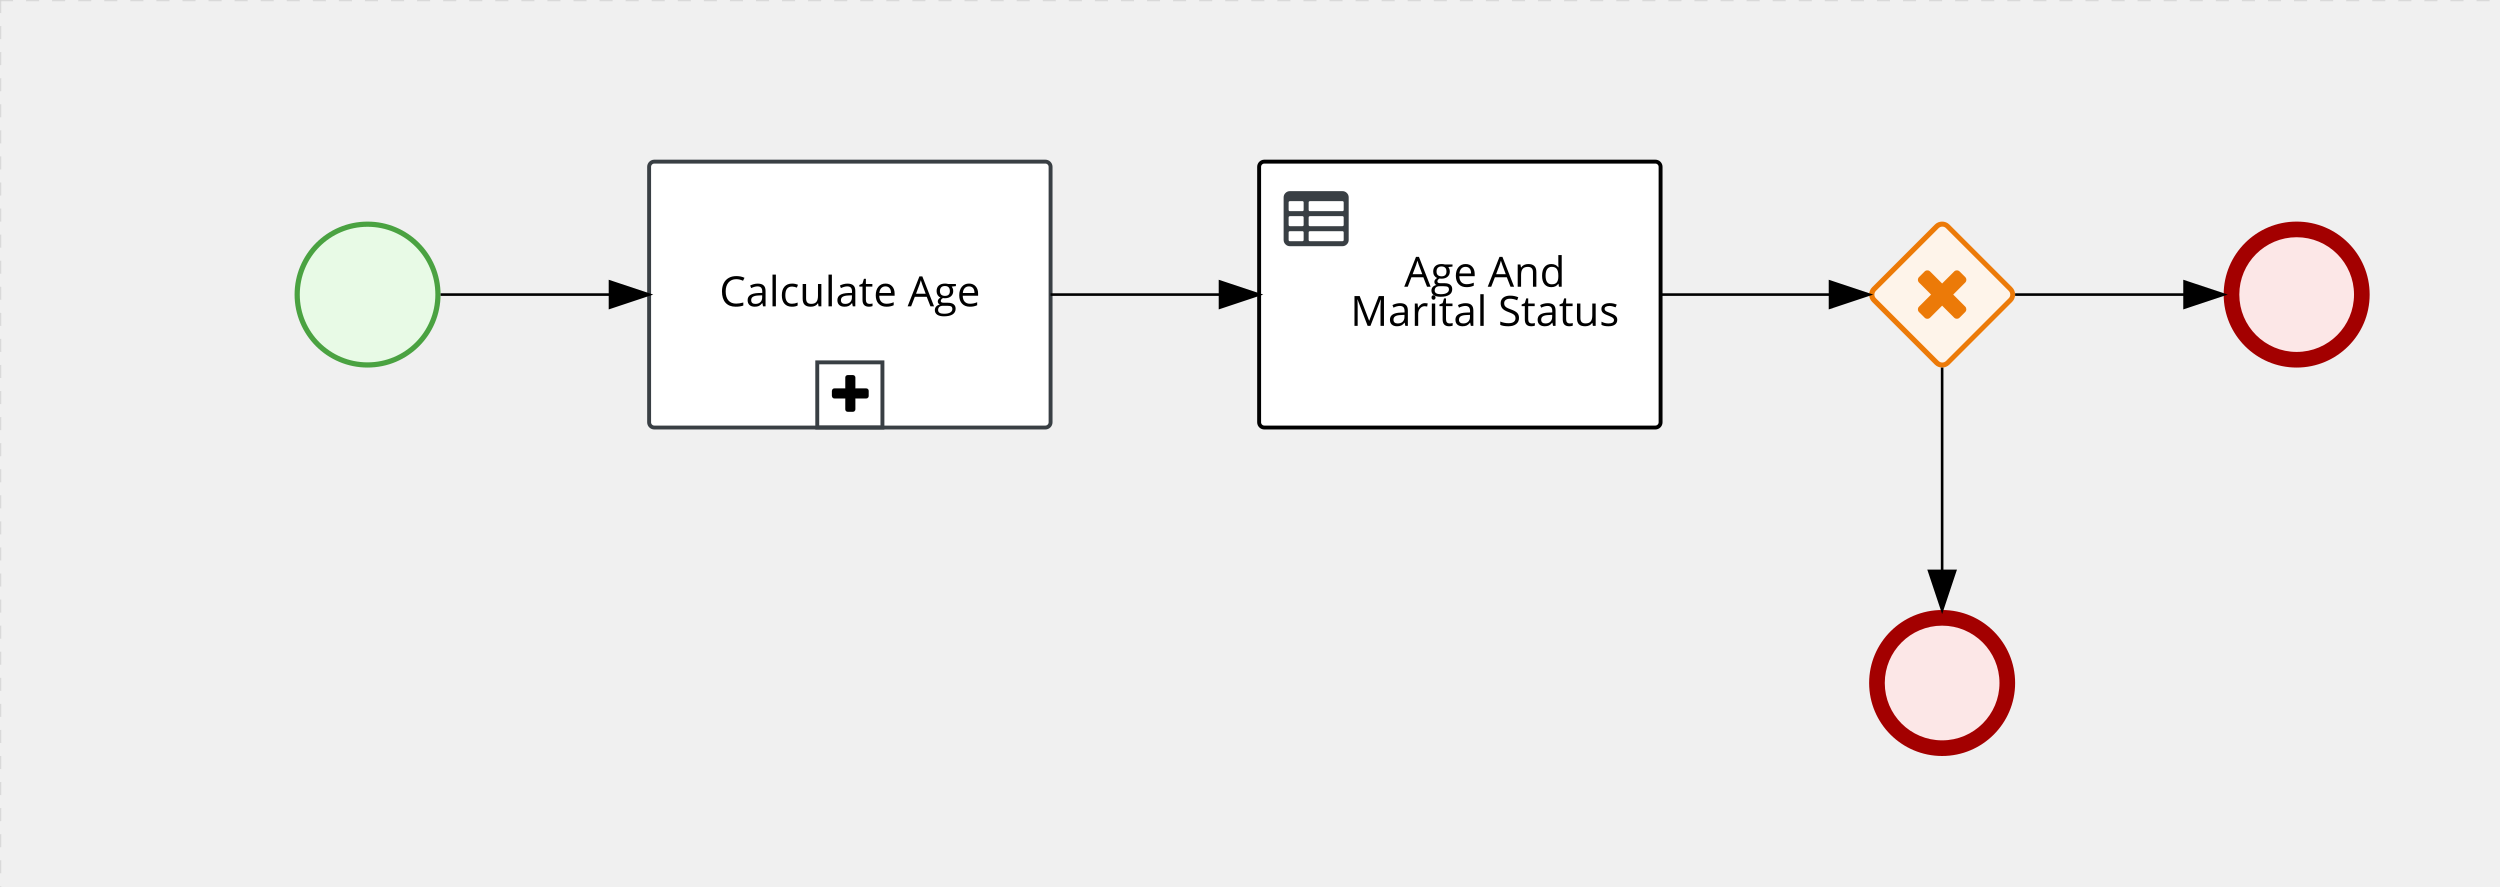
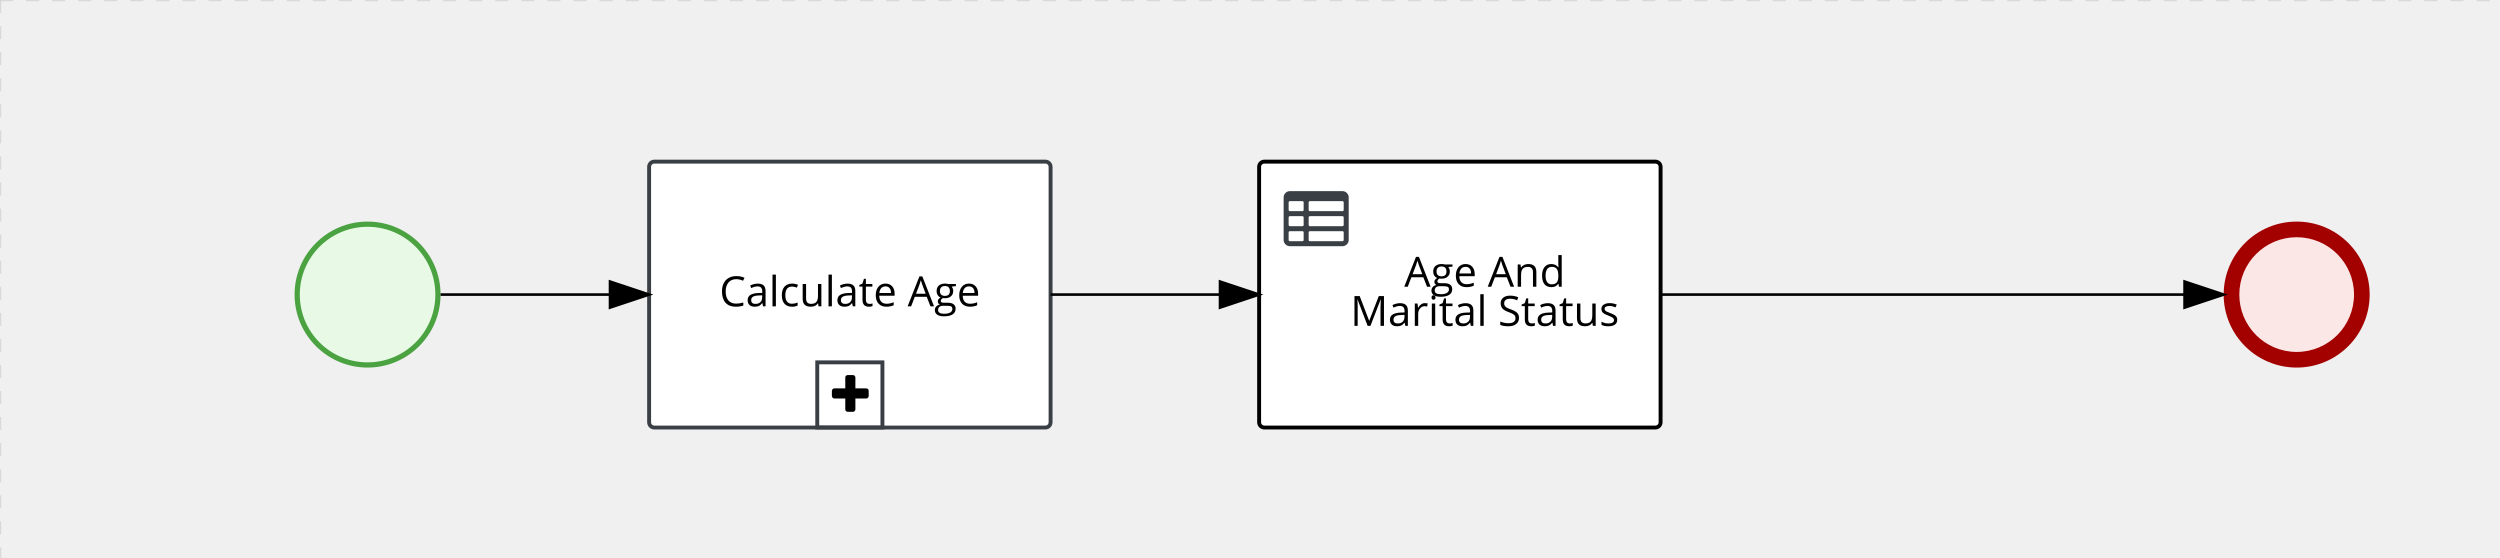
- <svg xmlns="http://www.w3.org/2000/svg" version="1.1" width="959" height="340" viewBox="0 0 959 340">
+ <svg xmlns="http://www.w3.org/2000/svg" version="1.1" width="959" height="214" viewBox="0 0 959 214">
  <defs />
  <g transform="matrix(1,0,0,1,0,0)">
    <g>
      <g>
        <g>
          <path fill="none" stroke="#d3d3d3" paint-order="fill stroke markers" d=" M 0 0 L 1200 0" stroke-miterlimit="10" stroke-opacity="0.8" stroke-dasharray="5" />
        </g>
        <g>
          <path fill="none" stroke="#d3d3d3" paint-order="fill stroke markers" d=" M 0 0 L 0 800" stroke-miterlimit="10" stroke-opacity="0.8" stroke-dasharray="5" />
        </g>
      </g>
      <g id="_B85FA901-134C-4C1A-BD38-044BEF194A25" bpmn2nodeid="_B85FA901-134C-4C1A-BD38-044BEF194A25" transform="matrix(1,0,0,1,853,85)">
        <g>
          <path fill="none" stroke="none" />
        </g>
        <g transform="matrix(0.125,0,0,0.125,0,0)">
          <g transform="matrix(1,0,0,1,0,0)">
            <path fill="#fce7e7" stroke="none" id="_B85FA901-134C-4C1A-BD38-044BEF194A25?shapeType=BACKGROUND" paint-order="stroke fill markers" d=" M 0 0 M 444 224 C 444 263.9 434.2 300.8 414.4 334.5 C 394.7 368.2 368 394.9 334.4 414.5 C 300.8 434.1 263.9 444 224 444 C 184.1 444 147.2 434.2 113.5 414.4 C 79.8 394.7 53.1 368 33.5 334.4 C 13.9 300.8 4 263.9 4 224 C 4 184.1 13.8 147.2 33.6 113.5 C 53.4 79.8 80.1 53.1 113.6 33.5 C 147.1 13.9 184.1 4 224 4 C 263.9 4 300.8 13.8 334.5 33.6 C 368.2 53.4 394.9 80.1 414.5 113.6 C 434.1 147.1 444 184.1 444 224 Z" />
          </g>
          <g>
            <g transform="matrix(1,0,0,1,0,0)">
              <g transform="matrix(1,0,0,1,0,0)">
                <path fill="#a30000" stroke="none" id="_B85FA901-134C-4C1A-BD38-044BEF194A25?shapeType=BORDER&amp;renderType=FILL" paint-order="stroke fill markers" d=" M 0 0 M 224 0 C 100.3 0 0 100.3 0 224 C 0 347.7 100.3 448 224 448 C 347.7 448 448 347.7 448 224 C 448 100.3 347.7 0 224 0 Z M 0 0 M 224 400 C 126.8 400 48 321.2 48 224 C 48 126.8 126.8 48 224 48 C 321.2 48 400 126.8 400 224 C 400 321.2 321.2 400 224 400 Z" />
-               </g>
-             </g>
-           </g>
-         </g>
-         <g transform="matrix(1,0,0,1,28,61)" />
-       </g>
-       <g id="_A84F39F4-3DAD-4F91-845C-32B1B91BA3D4" bpmn2nodeid="_A84F39F4-3DAD-4F91-845C-32B1B91BA3D4" transform="matrix(1,0,0,1,717,85)">
-         <g>
-           <path fill="none" stroke="none" />
-         </g>
-         <g transform="matrix(0.125,0,0,0.125,0,0)">
-           <g transform="matrix(1,0,0,1,0,0)">
-             <path fill="#fef4ea" stroke="none" id="_A84F39F4-3DAD-4F91-845C-32B1B91BA3D4?shapeType=BACKGROUND" paint-order="stroke fill markers" d=" M 0 0 M 224.4 4.3 C 216.4 4.3 208.4 7.3 202.3 13.4 L 13.5 202.2 C 1.3 214.4 1.3 234.2 13.5 246.4 L 202.2 435.1 C 208.3 441.2 216.4 444.2 224.3 444.2 C 232.2 444.2 240.3 441.2 246.4 435.1 L 435.1 246.4 C 447.3 234.2 447.3 214.4 435.1 202.2 L 246.5 13.4 C 240.4 7.3 232.4 4.3 224.4 4.3 L 224.4 4.3 Z" />
-           </g>
-           <g>
-             <g transform="matrix(1,0,0,1,0,0)">
-               <g transform="matrix(1,0,0,1,0,0)">
-                 <path fill="rgb(236,122,8)" stroke="none" id="_A84F39F4-3DAD-4F91-845C-32B1B91BA3D4?shapeType=BORDER&amp;renderType=FILL" paint-order="stroke fill markers" d=" M 0 0 M 20.8 212.7 L 213.3 20.2 C 219.6 13.9 229.7 13.9 235.9 20.2 L 428.4 212.7 C 434.7 219 434.7 229.1 428.4 235.3 L 235.9 427.8 C 229.6 434.1 219.5 434.1 213.3 427.8 L 20.8 235.3 C 14.5 229.1 14.5 218.9 20.8 212.7 L 20.8 212.7 Z M 0 0 M 0 224 C 0 232.1 3.1 240.3 9.3 246.5 L 201.5 438.7 C 213.9 451.1 234.1 451.1 246.5 438.7 L 438.7 246.5 C 444.9 240.3 448 232.1 448 224 C 448 215.9 444.9 207.7 438.7 201.5 L 246.5 9.3 C 234.1 -3.1 213.9 -3.1 201.5 9.3 L 9.3 201.5 C 3.1 207.7 0 215.9 0 224 L 0 224 Z" />
-               </g>
-             </g>
-           </g>
-           <g>
-             <g transform="matrix(1,0,0,1,0,0)">
-               <g transform="matrix(1,0,0,1,0,0)">
-                 <path fill="#ec7a08" stroke="none" id="_A84F39F4-3DAD-4F91-845C-32B1B91BA3D4undefined" paint-order="stroke fill markers" d=" M 0 0 M 298.2 269.2 C 298.2 272.6 297.1 275.3 294.7 277.7 L 277.7 294.7 C 275.3 297.1 272.6 298.2 269.2 298.2 C 265.8 298.2 263.1 297.1 260.7 294.7 L 224 258 L 187.2 294.8 C 184.8 297.2 182.1 298.3 178.7 298.3 C 175.3 298.3 172.6 297.2 170.2 294.8 L 153.2 277.8 C 150.8 275.4 149.7 272.7 149.7 269.3 C 149.7 265.9 150.8 263.2 153.2 260.8 L 190 224 L 153.2 187.2 C 150.8 184.8 149.7 182 149.7 178.7 C 149.7 175.3 150.8 172.5 153.2 170.2 L 170.2 153.2 C 172.6 150.8 175.3 149.7 178.7 149.7 C 182.1 149.7 184.8 150.8 187.2 153.2 L 224 190 L 260.8 153.2 C 263.2 150.8 265.9 149.7 269.3 149.7 C 272.7 149.7 275.4 150.8 277.8 153.2 L 294.8 170.2 C 297.2 172.5 298.3 175.3 298.3 178.7 C 298.3 182 297.2 184.8 294.8 187.2 L 258 224 L 294.8 260.8 C 297.1 263.1 298.2 265.9 298.2 269.2 Z" />
-               </g>
-             </g>
-           </g>
-         </g>
-         <g transform="matrix(1,0,0,1,28,61)" />
-       </g>
-       <g id="_FF0716A2-6B29-408B-BCFA-7B34936A8C56" bpmn2nodeid="_FF0716A2-6B29-408B-BCFA-7B34936A8C56" transform="matrix(1,0,0,1,717,234)">
-         <g>
-           <path fill="none" stroke="none" />
-         </g>
-         <g transform="matrix(0.125,0,0,0.125,0,0)">
-           <g transform="matrix(1,0,0,1,0,0)">
-             <path fill="#fce7e7" stroke="none" id="_FF0716A2-6B29-408B-BCFA-7B34936A8C56?shapeType=BACKGROUND" paint-order="stroke fill markers" d=" M 0 0 M 444 224 C 444 263.9 434.2 300.8 414.4 334.5 C 394.7 368.2 368 394.9 334.4 414.5 C 300.8 434.1 263.9 444 224 444 C 184.1 444 147.2 434.2 113.5 414.4 C 79.8 394.7 53.1 368 33.5 334.4 C 13.9 300.8 4 263.9 4 224 C 4 184.1 13.8 147.2 33.6 113.5 C 53.4 79.8 80.1 53.1 113.6 33.5 C 147.1 13.9 184.1 4 224 4 C 263.9 4 300.8 13.8 334.5 33.6 C 368.2 53.4 394.9 80.1 414.5 113.6 C 434.1 147.1 444 184.1 444 224 Z" />
-           </g>
-           <g>
-             <g transform="matrix(1,0,0,1,0,0)">
-               <g transform="matrix(1,0,0,1,0,0)">
-                 <path fill="#a30000" stroke="none" id="_FF0716A2-6B29-408B-BCFA-7B34936A8C56?shapeType=BORDER&amp;renderType=FILL" paint-order="stroke fill markers" d=" M 0 0 M 224 0 C 100.3 0 0 100.3 0 224 C 0 347.7 100.3 448 224 448 C 347.7 448 448 347.7 448 224 C 448 100.3 347.7 0 224 0 Z M 0 0 M 224 400 C 126.8 400 48 321.2 48 224 C 48 126.8 126.8 48 224 48 C 321.2 48 400 126.8 400 224 C 400 321.2 321.2 400 224 400 Z" />
              </g>
            </g>
          </g>
        </g>
        <g transform="matrix(1,0,0,1,28,61)" />
      </g>
      <g id="_309DE2AB-E5EE-454F-BAEE-805C71B9DFD7" bpmn2nodeid="_309DE2AB-E5EE-454F-BAEE-805C71B9DFD7" transform="matrix(1,0,0,1,113,85)">
        <g>
          <path fill="none" stroke="none" />
        </g>
        <g transform="matrix(0.125,0,0,0.125,0,0)">
          <g transform="matrix(1,0,0,1,0,0)">
            <path fill="#e8fae6" stroke="none" id="_309DE2AB-E5EE-454F-BAEE-805C71B9DFD7?shapeType=BACKGROUND" paint-order="stroke fill markers" d=" M 0 0 M 444 224 C 444 263.9 434.2 300.8 414.4 334.5 C 394.7 368.2 368 394.9 334.4 414.5 C 300.8 434.1 263.9 444 224 444 C 184.1 444 147.2 434.2 113.5 414.4 C 79.8 394.7 53.1 368 33.5 334.4 C 13.9 300.8 4 263.9 4 224 C 4 184.1 13.8 147.2 33.6 113.5 C 53.4 79.8 80.1 53.1 113.6 33.5 C 147.1 13.9 184.1 4 224 4 C 263.9 4 300.8 13.8 334.5 33.6 C 368.2 53.4 394.9 80.1 414.5 113.6 C 434.1 147.1 444 184.1 444 224 Z" />
          </g>
          <g>
            <g transform="matrix(1,0,0,1,0,0)">
              <g transform="matrix(1,0,0,1,0,0)">
                <path fill="rgb(74,162,65)" stroke="none" id="_309DE2AB-E5EE-454F-BAEE-805C71B9DFD7?shapeType=BORDER&amp;renderType=FILL" paint-order="stroke fill markers" d=" M 0 0 M 224 0 C 100.3 0 0 100.3 0 224 C 0 347.7 100.3 448 224 448 C 347.7 448 448 347.7 448 224 C 448 100.3 347.7 0 224 0 Z M 0 0 M 224 432 C 109.1 432 16 338.9 16 224 C 16 109.1 109.1 16 224 16 C 338.9 16 432 109.1 432 224 C 432 338.9 338.9 432 224 432 Z" />
              </g>
            </g>
          </g>
        </g>
        <g transform="matrix(1,0,0,1,28,61)" />
      </g>
      <g id="_530787F6-8247-4C77-BCB2-0A57B36B3AC3" bpmn2nodeid="_530787F6-8247-4C77-BCB2-0A57B36B3AC3" transform="matrix(1,0,0,1,249,62)">
        <g>
          <path fill="none" stroke="none" />
        </g>
        <g transform="matrix(1,0,0,1,0,0)">
          <path fill="#ffffff" stroke="none" id="_530787F6-8247-4C77-BCB2-0A57B36B3AC3?shapeType=BACKGROUND" paint-order="stroke fill markers" d=" M 2 0 L 152 0 L 152 0 A 2 2 0 0 1 154 2 L 154 100 L 154 100 A 2 2 0 0 1 152 102 L 2 102 L 2 102 A 2 2 0 0 1 0 100 L 0 2 L 0 2 A 2 2 0 0 1 2 0 Z" />
        </g>
        <g transform="matrix(1,0,0,1,0,0)">
          <path fill="none" stroke="#393f44" id="_530787F6-8247-4C77-BCB2-0A57B36B3AC3?shapeType=BORDER&amp;renderType=STROKE" paint-order="fill stroke markers" d=" M 2 0 L 152 0 L 152 0 A 2 2 0 0 1 154 2 L 154 100 L 154 100 A 2 2 0 0 1 152 102 L 2 102 L 2 102 A 2 2 0 0 1 0 100 L 0 2 L 0 2 A 2 2 0 0 1 2 0 Z" stroke-miterlimit="10" stroke-width="1.5" stroke-dasharray="" />
        </g>
        <g transform="matrix(1,0,0,1,1.5,11)">
          <g transform="matrix(1,0,0,1,0,0)">
            <g transform="matrix(1,0,0,1,63,66)">
              <path fill="none" stroke="#393f44" id="_530787F6-8247-4C77-BCB2-0A57B36B3AC3undefined" paint-order="fill stroke markers" d=" M 0 0 L 25 0 L 25 25 L 0 25 L 0 0 Z Z" stroke-miterlimit="10" stroke-width="1.5" stroke-dasharray="" />
            </g>
            <g transform="matrix(0.04,0,0,0.04,68.64,69.6)">
              <path fill="#000000" stroke="#000000" id="_530787F6-8247-4C77-BCB2-0A57B36B3AC3undefined" paint-order="fill stroke markers" d=" M 0 0 M 352 184 L 352 232 C 352 238.7 349.7 244.3 345 249 C 340.3 253.7 334.7 256 328 256 L 224 256 L 224 360 C 224 366.7 221.7 372.3 217 377 C 212.3 381.7 206.7 384 200 384 L 152 384 C 145.3 384 139.7 381.7 135 377 C 130.3 372.3 128 366.7 128 360 L 128 256 L 24 256 C 17.3 256 11.7 253.7 7 249 C 2.3 244.3 0 238.7 0 232 L 0 184 C 0 177.3 2.3 171.7 7 167 C 11.7 162.3 17.3 160 24 160 L 128 160 L 128 56 C 128 49.3 130.3 43.7 135 39 C 139.7 34.3 145.3 32 152 32 L 200 32 C 206.7 32 212.3 34.3 217 39 C 221.7 43.7 224 49.3 224 56 L 224 160 L 328 160 C 334.7 160 340.3 162.3 345 167 C 349.7 171.7 352 177.3 352 184 Z" stroke-miterlimit="10" stroke-dasharray="" />
            </g>
          </g>
        </g>
        <g transform="matrix(1,0,0,1,13.32,11)">
          <g transform="matrix(1,0,0,1,0,0)">
            <g transform="matrix(1,0,0,1,63,66)">
              <path fill="none" stroke="none" />
            </g>
            <g transform="matrix(0.04,0,0,0.04,68.64,69.6)">
              <path fill="none" stroke="none" />
            </g>
            <g transform="matrix(0.04,0,0,0.04,40.32,71.04)">
              <path fill="none" stroke="none" />
            </g>
            <g transform="matrix(0.04,0,0,0.04,39.36,72)">
              <path fill="none" stroke="none" />
            </g>
          </g>
        </g>
        <g transform="matrix(1,0,0,1,26.96484,43.5)">
          <text fill="#000000" stroke="none" font-family="Open Sans" font-size="12pt" font-style="normal" font-weight="normal" text-decoration="normal" x="50.035" y="12" text-anchor="middle" dominant-baseline="alphabetic">Calculate Age</text>
        </g>
      </g>
      <g id="_E3C6625B-2FCB-4D22-89FC-4547EFD1FA25" bpmn2nodeid="_E3C6625B-2FCB-4D22-89FC-4547EFD1FA25" transform="matrix(1,0,0,1,483,62)">
        <g>
          <path fill="none" stroke="none" />
        </g>
        <g transform="matrix(1,0,0,1,0,0)">
          <path fill="#ffffff" stroke="none" id="_E3C6625B-2FCB-4D22-89FC-4547EFD1FA25?shapeType=BACKGROUND" paint-order="stroke fill markers" d=" M 2 0 L 152 0 L 152 0 A 2 2 0 0 1 154 2 L 154 100 L 154 100 A 2 2 0 0 1 152 102 L 2 102 L 2 102 A 2 2 0 0 1 0 100 L 0 2 L 0 2 A 2 2 0 0 1 2 0 Z" />
        </g>
        <g transform="matrix(1,0,0,1,0,0)">
          <path fill="none" stroke="rgb(0,0,0)" id="_E3C6625B-2FCB-4D22-89FC-4547EFD1FA25?shapeType=BORDER&amp;renderType=STROKE" paint-order="fill stroke markers" d=" M 2 0 L 152 0 L 152 0 A 2 2 0 0 1 154 2 L 154 100 L 154 100 A 2 2 0 0 1 152 102 L 2 102 L 2 102 A 2 2 0 0 1 0 100 L 0 2 L 0 2 A 2 2 0 0 1 2 0 Z" stroke-miterlimit="10" stroke-width="1.5" stroke-dasharray="" />
        </g>
        <g>
          <g transform="matrix(0.06,0,0,0.06,9.4,9.4)">
            <g transform="matrix(1,0,0,1,0,0)">
              <path fill="#393f44" stroke="none" id="_E3C6625B-2FCB-4D22-89FC-4547EFD1FA25undefined" paint-order="stroke fill markers" d=" M 0 0 M 128 344 L 128 296 C 128 293.7 127.2 291.8 125.8 290.2 C 124.4 288.6 122.4 288 120 288 L 40 288 C 37.7 288 35.8 288.8 34.2 290.2 C 32.6 291.6 32 293.7 32 296 L 32 344 C 32 346.3 32.8 348.2 34.2 349.8 C 35.6 351.4 37.6 352 40 352 L 120 352 C 122.3 352 124.2 351.2 125.8 349.8 C 127.4 348.4 128 346.3 128 344 Z M 0 0 M 128 248 L 128 200 C 128 197.7 127.2 195.8 125.8 194.2 C 124.4 192.6 122.4 192 120 192 L 40 192 C 37.7 192 35.8 192.8 34.2 194.2 C 32.6 195.6 32 197.7 32 200 L 32 248 C 32 250.3 32.8 252.2 34.2 253.8 C 35.6 255.4 37.6 256 40 256 L 120 256 C 122.3 256 124.2 255.2 125.8 253.8 C 127.4 252.4 128 250.3 128 248 Z M 0 0 M 376 352 C 378.3 352 380.2 351.2 381.8 349.8 C 383.4 348.4 384 346.4 384 344 L 384 296 C 384 293.7 383.2 291.8 381.8 290.2 C 380.4 288.6 378.4 288 376 288 L 168 288 C 165.7 288 163.8 288.8 162.2 290.2 C 160.6 291.6 160 293.6 160 296 L 160 344 C 160 346.3 160.8 348.2 162.2 349.8 C 163.6 351.4 165.6 352 168 352 L 376 352 Z M 0 0 M 128 152 L 128 104 C 128 101.7 127.2 99.8 125.8 98.2 C 124.4 96.6 122.3 96 120 96 L 40 96 C 37.7 96 35.8 96.8 34.2 98.2 C 32.6 99.6 32 101.7 32 104 L 32 152 C 32 154.3 32.8 156.2 34.2 157.8 C 35.6 159.4 37.6 160 40 160 L 120 160 C 122.3 160 124.2 159.2 125.8 157.8 C 127.4 156.4 128 154.3 128 152 Z M 0 0 M 376 256 C 378.3 256 380.2 255.2 381.8 253.8 C 383.4 252.4 384 250.4 384 248 L 384 200 C 384 197.7 383.2 195.8 381.8 194.2 C 380.4 192.6 378.4 192 376 192 L 168 192 C 165.7 192 163.8 192.8 162.2 194.2 C 160.6 195.6 160 197.6 160 200 L 160 248 C 160 250.3 160.8 252.2 162.2 253.8 C 163.6 255.4 165.6 256 168 256 L 376 256 Z M 0 0 M 376 160 C 378.3 160 380.2 159.2 381.8 157.8 C 383.4 156.4 384 154.4 384 152 L 384 104 C 384 101.7 383.2 99.8 381.8 98.2 C 380.4 96.6 378.3 96 376 96 L 168 96 C 165.7 96 163.8 96.8 162.2 98.2 C 160.6 99.6 160 101.6 160 104 L 160 152 C 160 154.3 160.8 156.2 162.2 157.8 C 163.6 159.4 165.6 160 168 160 L 376 160 Z M 0 0 M 416 72 L 416 344 C 416 355 412.1 364.4 404.2 372.2 C 396.3 380 387 384 376 384 L 40 384 C 29 384 19.6 380.1 11.8 372.2 C 4 364.3 0 355 0 344 L 0 72 C 0 61 3.9 51.6 11.8 43.8 C 19.7 36 29 32 40 32 L 376 32 C 387 32 396.4 35.9 404.2 43.8 C 412 51.7 416 61 416 72 Z" />
            </g>
          </g>
        </g>
        <g transform="matrix(1,0,0,1,35,36)">
          <text fill="#000000" stroke="none" font-family="Open Sans" font-size="12pt" font-style="normal" font-weight="normal" text-decoration="normal" x="51.551" y="12" text-anchor="middle" dominant-baseline="alphabetic">    Age And      </text>
          <text fill="#000000" stroke="none" font-family="Open Sans" font-size="12pt" font-style="normal" font-weight="normal" text-decoration="normal" x="51.551" y="27" text-anchor="middle" dominant-baseline="alphabetic">Marital Status</text>
        </g>
      </g>
      <g id="_9F5DFABF-F8DC-4476-BAFC-94F05EB11836" bpmn2nodeid="_9F5DFABF-F8DC-4476-BAFC-94F05EB11836">
        <g>
          <path fill="none" stroke="#000000" paint-order="fill stroke markers" d=" M 169 113 L 234 113" stroke-miterlimit="10" stroke-dasharray="" />
        </g>
        <g transform="matrix(1,0,0,1,169,113)" />
        <g transform="matrix(6.123233995736766e-17,1,-1,6.123233995736766e-17,249,108)">
          <path fill="#000000" stroke="#000000" paint-order="fill stroke markers" d=" M 10 15 L 0 15 L 5 0 Z" stroke-miterlimit="10" stroke-dasharray="" />
        </g>
        <g transform="matrix(1,0,0,1,169,103)" />
      </g>
      <g id="_115701C7-357C-4462-8F1A-EB2137CF4A63" bpmn2nodeid="_115701C7-357C-4462-8F1A-EB2137CF4A63">
        <g>
          <path fill="none" stroke="#000000" paint-order="fill stroke markers" d=" M 403 113 L 468 113" stroke-miterlimit="10" stroke-dasharray="" />
        </g>
        <g transform="matrix(1,0,0,1,403,113)" />
        <g transform="matrix(6.123233995736766e-17,1,-1,6.123233995736766e-17,483,108)">
          <path fill="#000000" stroke="#000000" paint-order="fill stroke markers" d=" M 10 15 L 0 15 L 5 0 Z" stroke-miterlimit="10" stroke-dasharray="" />
        </g>
        <g transform="matrix(1,0,0,1,403,103)" />
      </g>
      <g id="_9D92F9C7-44EB-4586-BF0A-5C2DEBE6C105" bpmn2nodeid="_9D92F9C7-44EB-4586-BF0A-5C2DEBE6C105">
        <g>
-           <path fill="none" stroke="rgb(0,0,0)" paint-order="fill stroke markers" d=" M 637 113 L 702 113" stroke-miterlimit="10" stroke-dasharray="" />
+           <path fill="none" stroke="#000000" paint-order="fill stroke markers" d=" M 637 113 L 838 113" stroke-miterlimit="10" stroke-dasharray="" />
        </g>
        <g transform="matrix(1,0,0,1,637,113)" />
-         <g transform="matrix(6.123233995736766e-17,1,-1,6.123233995736766e-17,717,108)">
-           <path fill="rgb(0,0,0)" stroke="rgb(0,0,0)" paint-order="fill stroke markers" d=" M 10 15 L 0 15 L 5 0 Z" stroke-miterlimit="10" stroke-dasharray="" />
-         </g>
-         <g transform="matrix(1,0,0,1,637,103)" />
-       </g>
-       <g id="_F50052E4-C80B-4BDA-B97D-A54C6621BB57" bpmn2nodeid="_F50052E4-C80B-4BDA-B97D-A54C6621BB57">
-         <g>
-           <path fill="none" stroke="#000000" paint-order="fill stroke markers" d=" M 773 113 L 838 113" stroke-miterlimit="10" stroke-dasharray="" />
-         </g>
-         <g transform="matrix(1,0,0,1,773,113)" />
        <g transform="matrix(6.123233995736766e-17,1,-1,6.123233995736766e-17,853,108)">
          <path fill="#000000" stroke="#000000" paint-order="fill stroke markers" d=" M 10 15 L 0 15 L 5 0 Z" stroke-miterlimit="10" stroke-dasharray="" />
        </g>
-         <g transform="matrix(1,0,0,1,773,103)" />
-       </g>
-       <g id="_24B3B61D-05CC-4975-A752-55A41B7759F3" bpmn2nodeid="_24B3B61D-05CC-4975-A752-55A41B7759F3">
-         <g>
-           <path fill="none" stroke="rgb(0,0,0)" paint-order="fill stroke markers" d=" M 745 141 L 745 219" stroke-miterlimit="10" stroke-dasharray="" />
-         </g>
-         <g transform="matrix(1,0,0,1,745,141)" />
-         <g transform="matrix(-1,1.2246467991473532e-16,-1.2246467991473532e-16,-1,750,234)">
-           <path fill="rgb(0,0,0)" stroke="rgb(0,0,0)" paint-order="fill stroke markers" d=" M 10 15 L 0 15 L 5 0 Z" stroke-miterlimit="10" stroke-dasharray="" />
-         </g>
-         <g transform="matrix(1,0,0,1,755,187.5)" />
+         <g transform="matrix(1,0,0,1,645,103)" />
      </g>
      <g transform="matrix(1,0,0,1,853,85)" />
-       <g transform="matrix(1,0,0,1,717,85)" />
-       <g transform="matrix(1,0,0,1,717,234)" />
      <g transform="matrix(1,0,0,1,113,85)" />
      <g transform="matrix(1,0,0,1,249,62)" />
      <g transform="matrix(1,0,0,1,483,62)" />
    </g>
  </g>
</svg>
